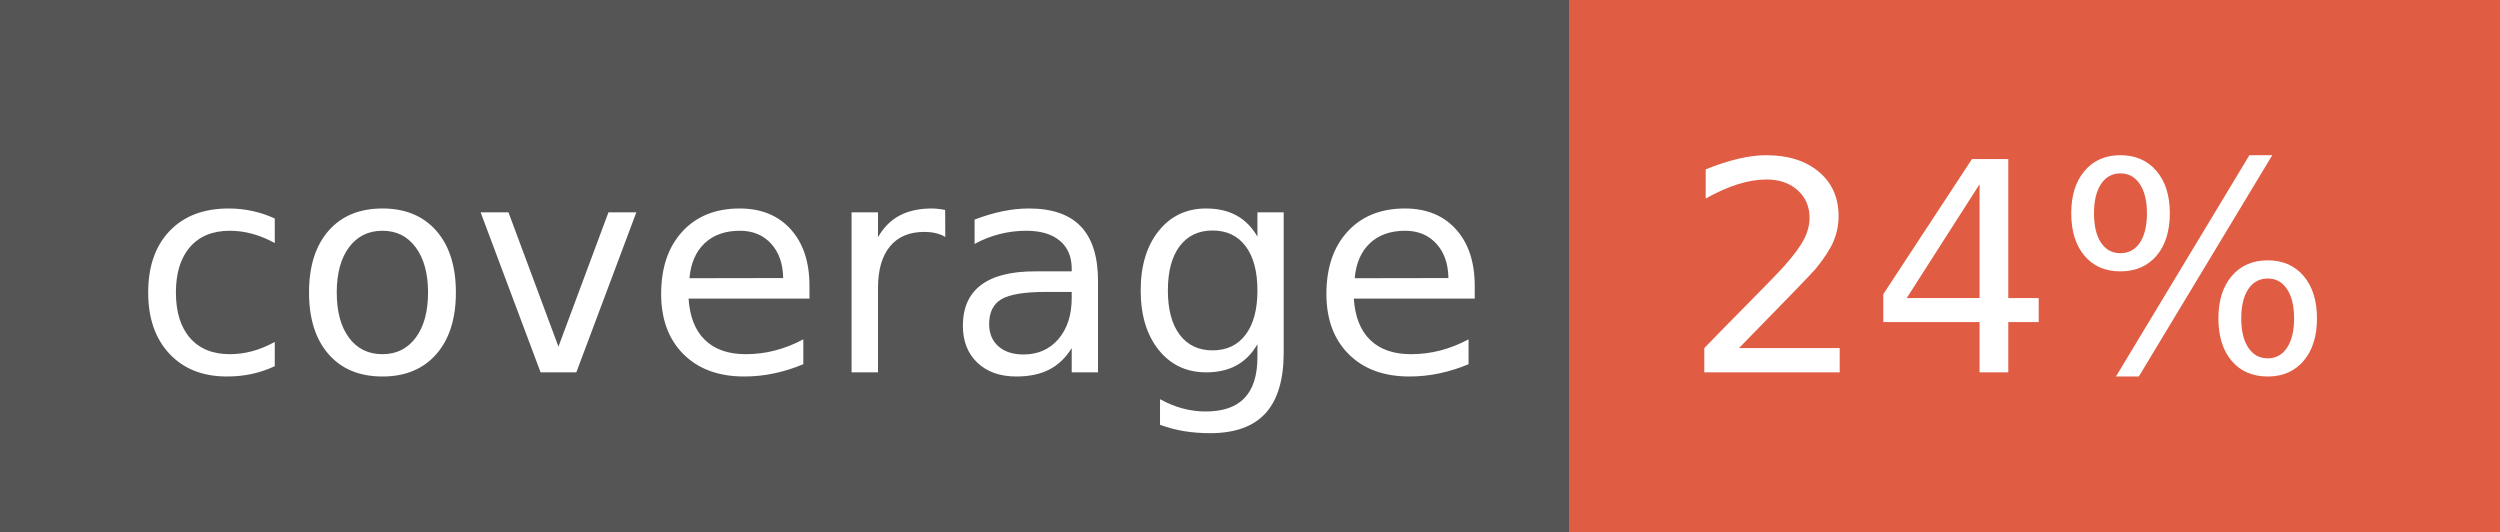
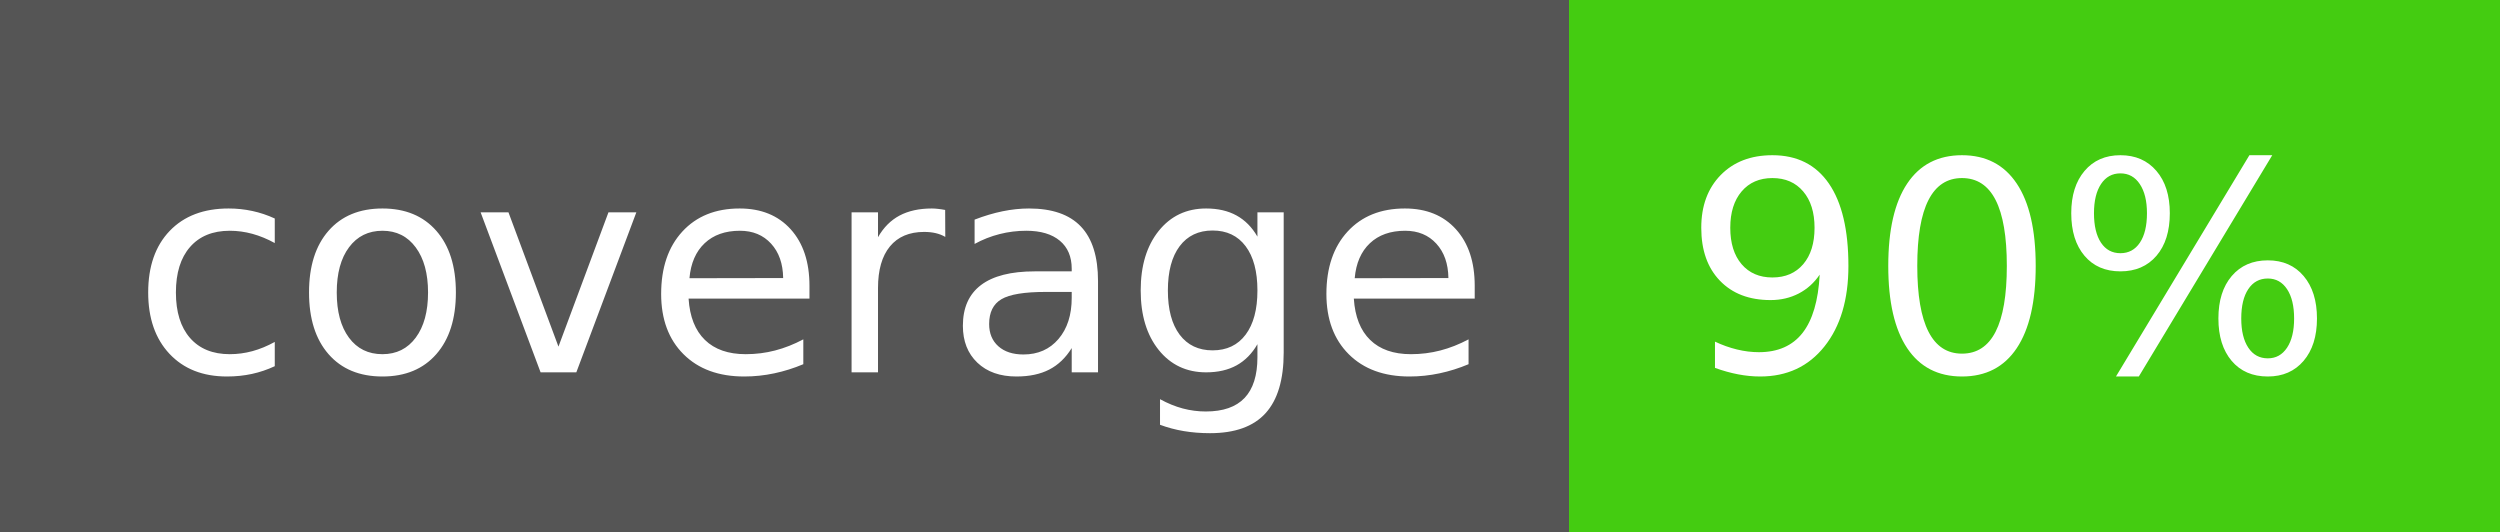
<svg xmlns="http://www.w3.org/2000/svg" width="94" height="20">
  <g shape-rendering="crispEdges">
    <path fill="#555" d="M0 0h59v20H0z" />
-     <path fill="#e05d44" d="M59 0h35v20H59z" />
+     <path fill="#4c1" d="M59 0h35v20H59z" />
  </g>
  <g fill="#fff" text-anchor="middle" font-family="DejaVu Sans,Verdana,Geneva,sans-serif" font-size="110">
    <text x="305" y="140" transform="scale(.1)" textLength="490">coverage</text>
-     <text x="755" y="140" transform="scale(.1)" textLength="250">24%</text>
+     <text x="755" y="140" transform="scale(.1)" textLength="250">90%</text>
  </g>
</svg>
